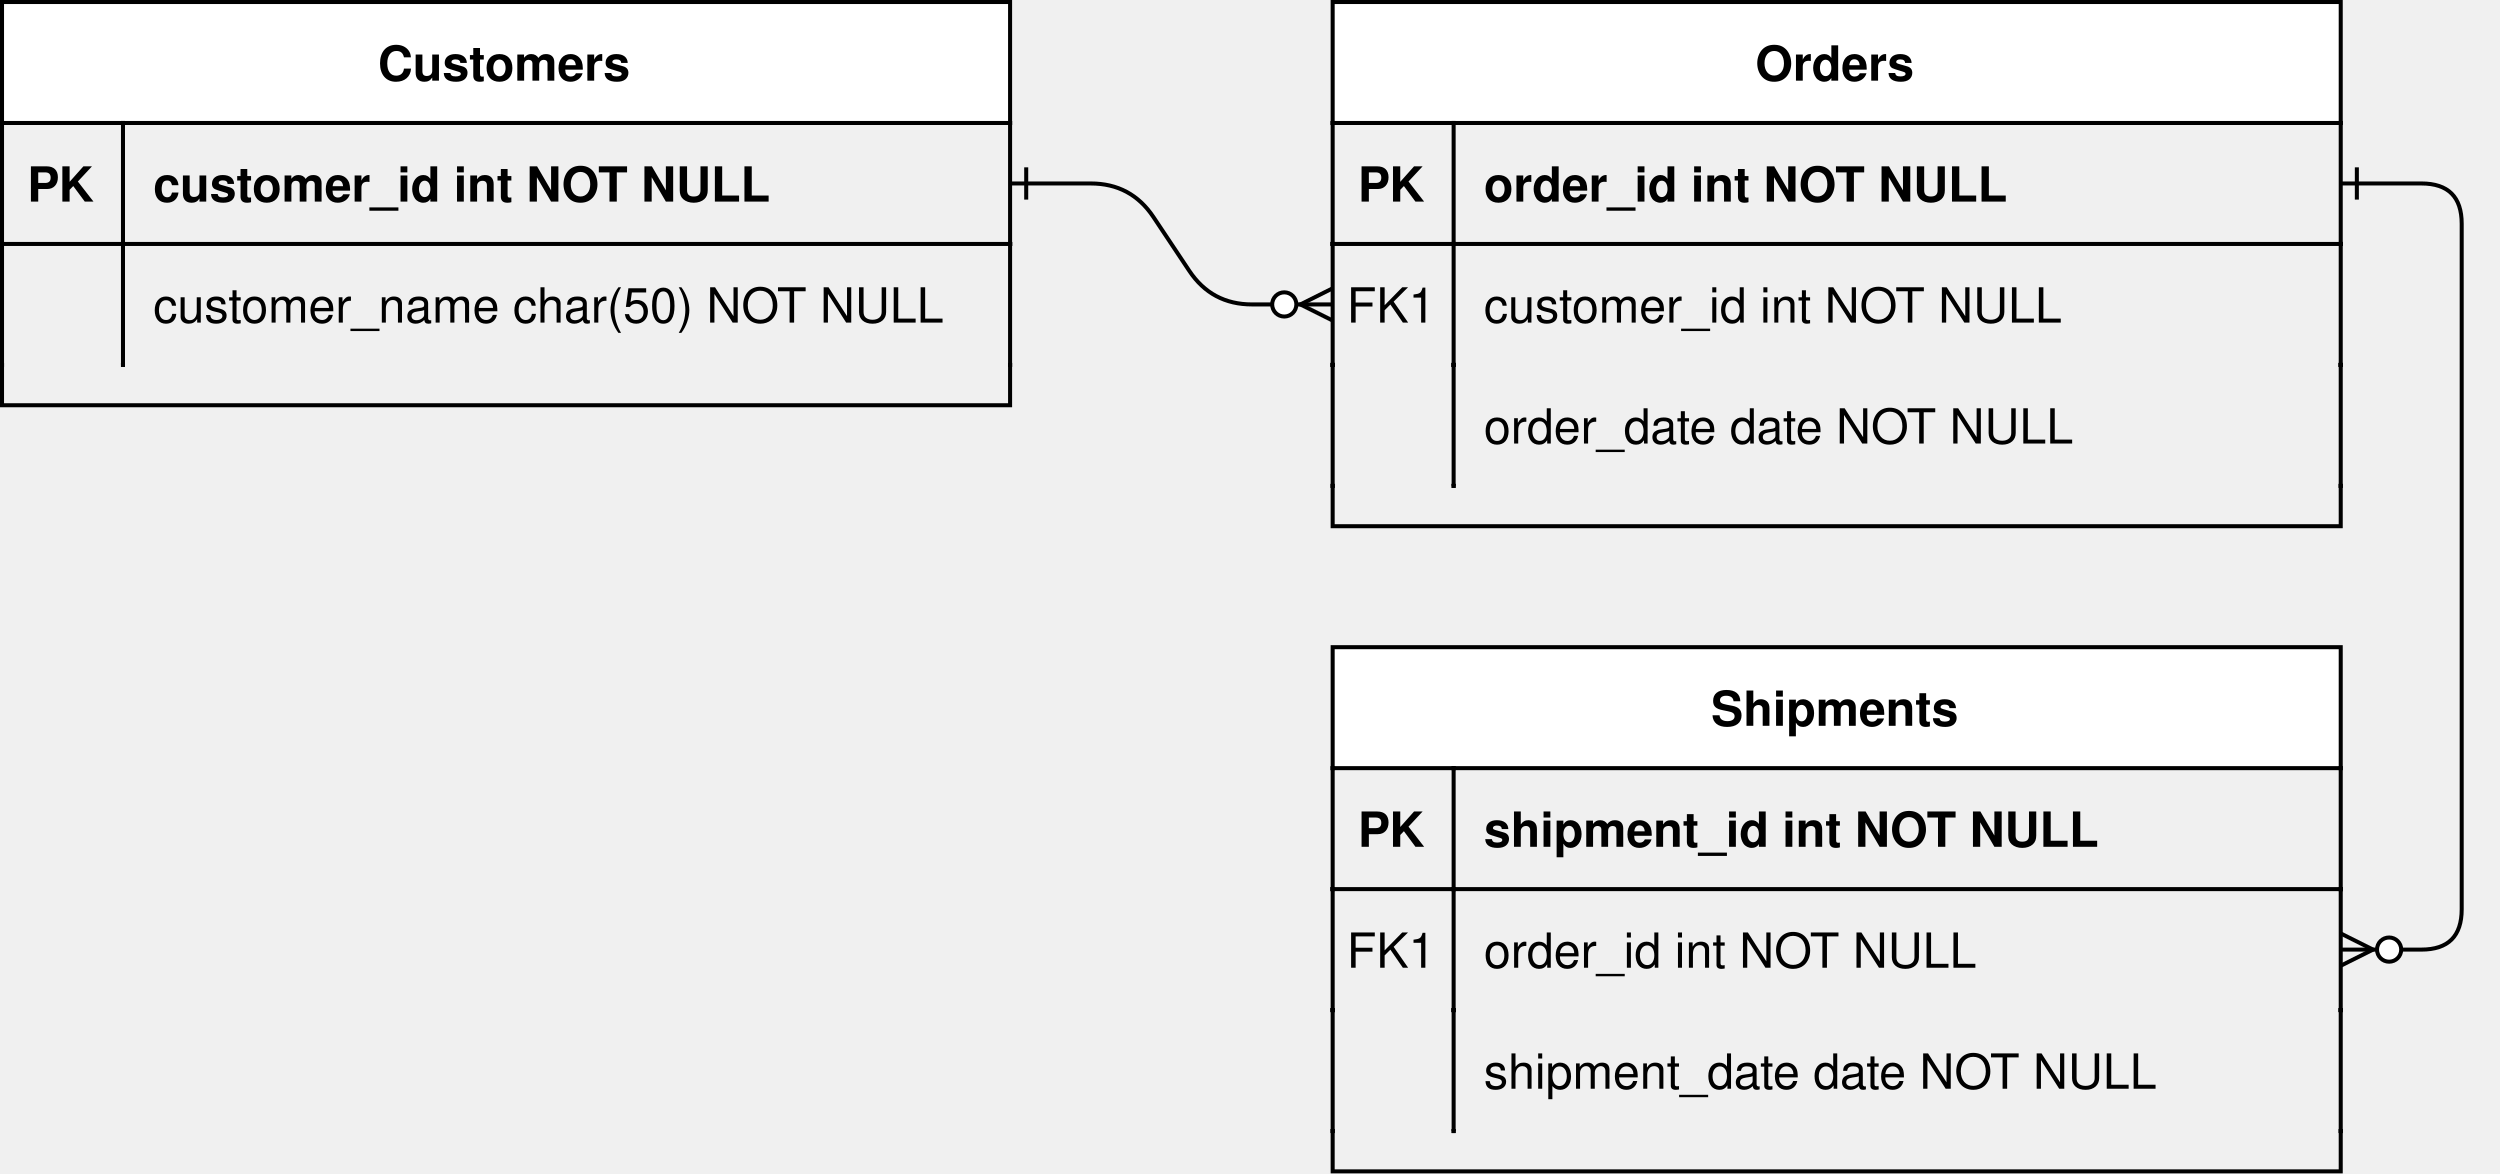
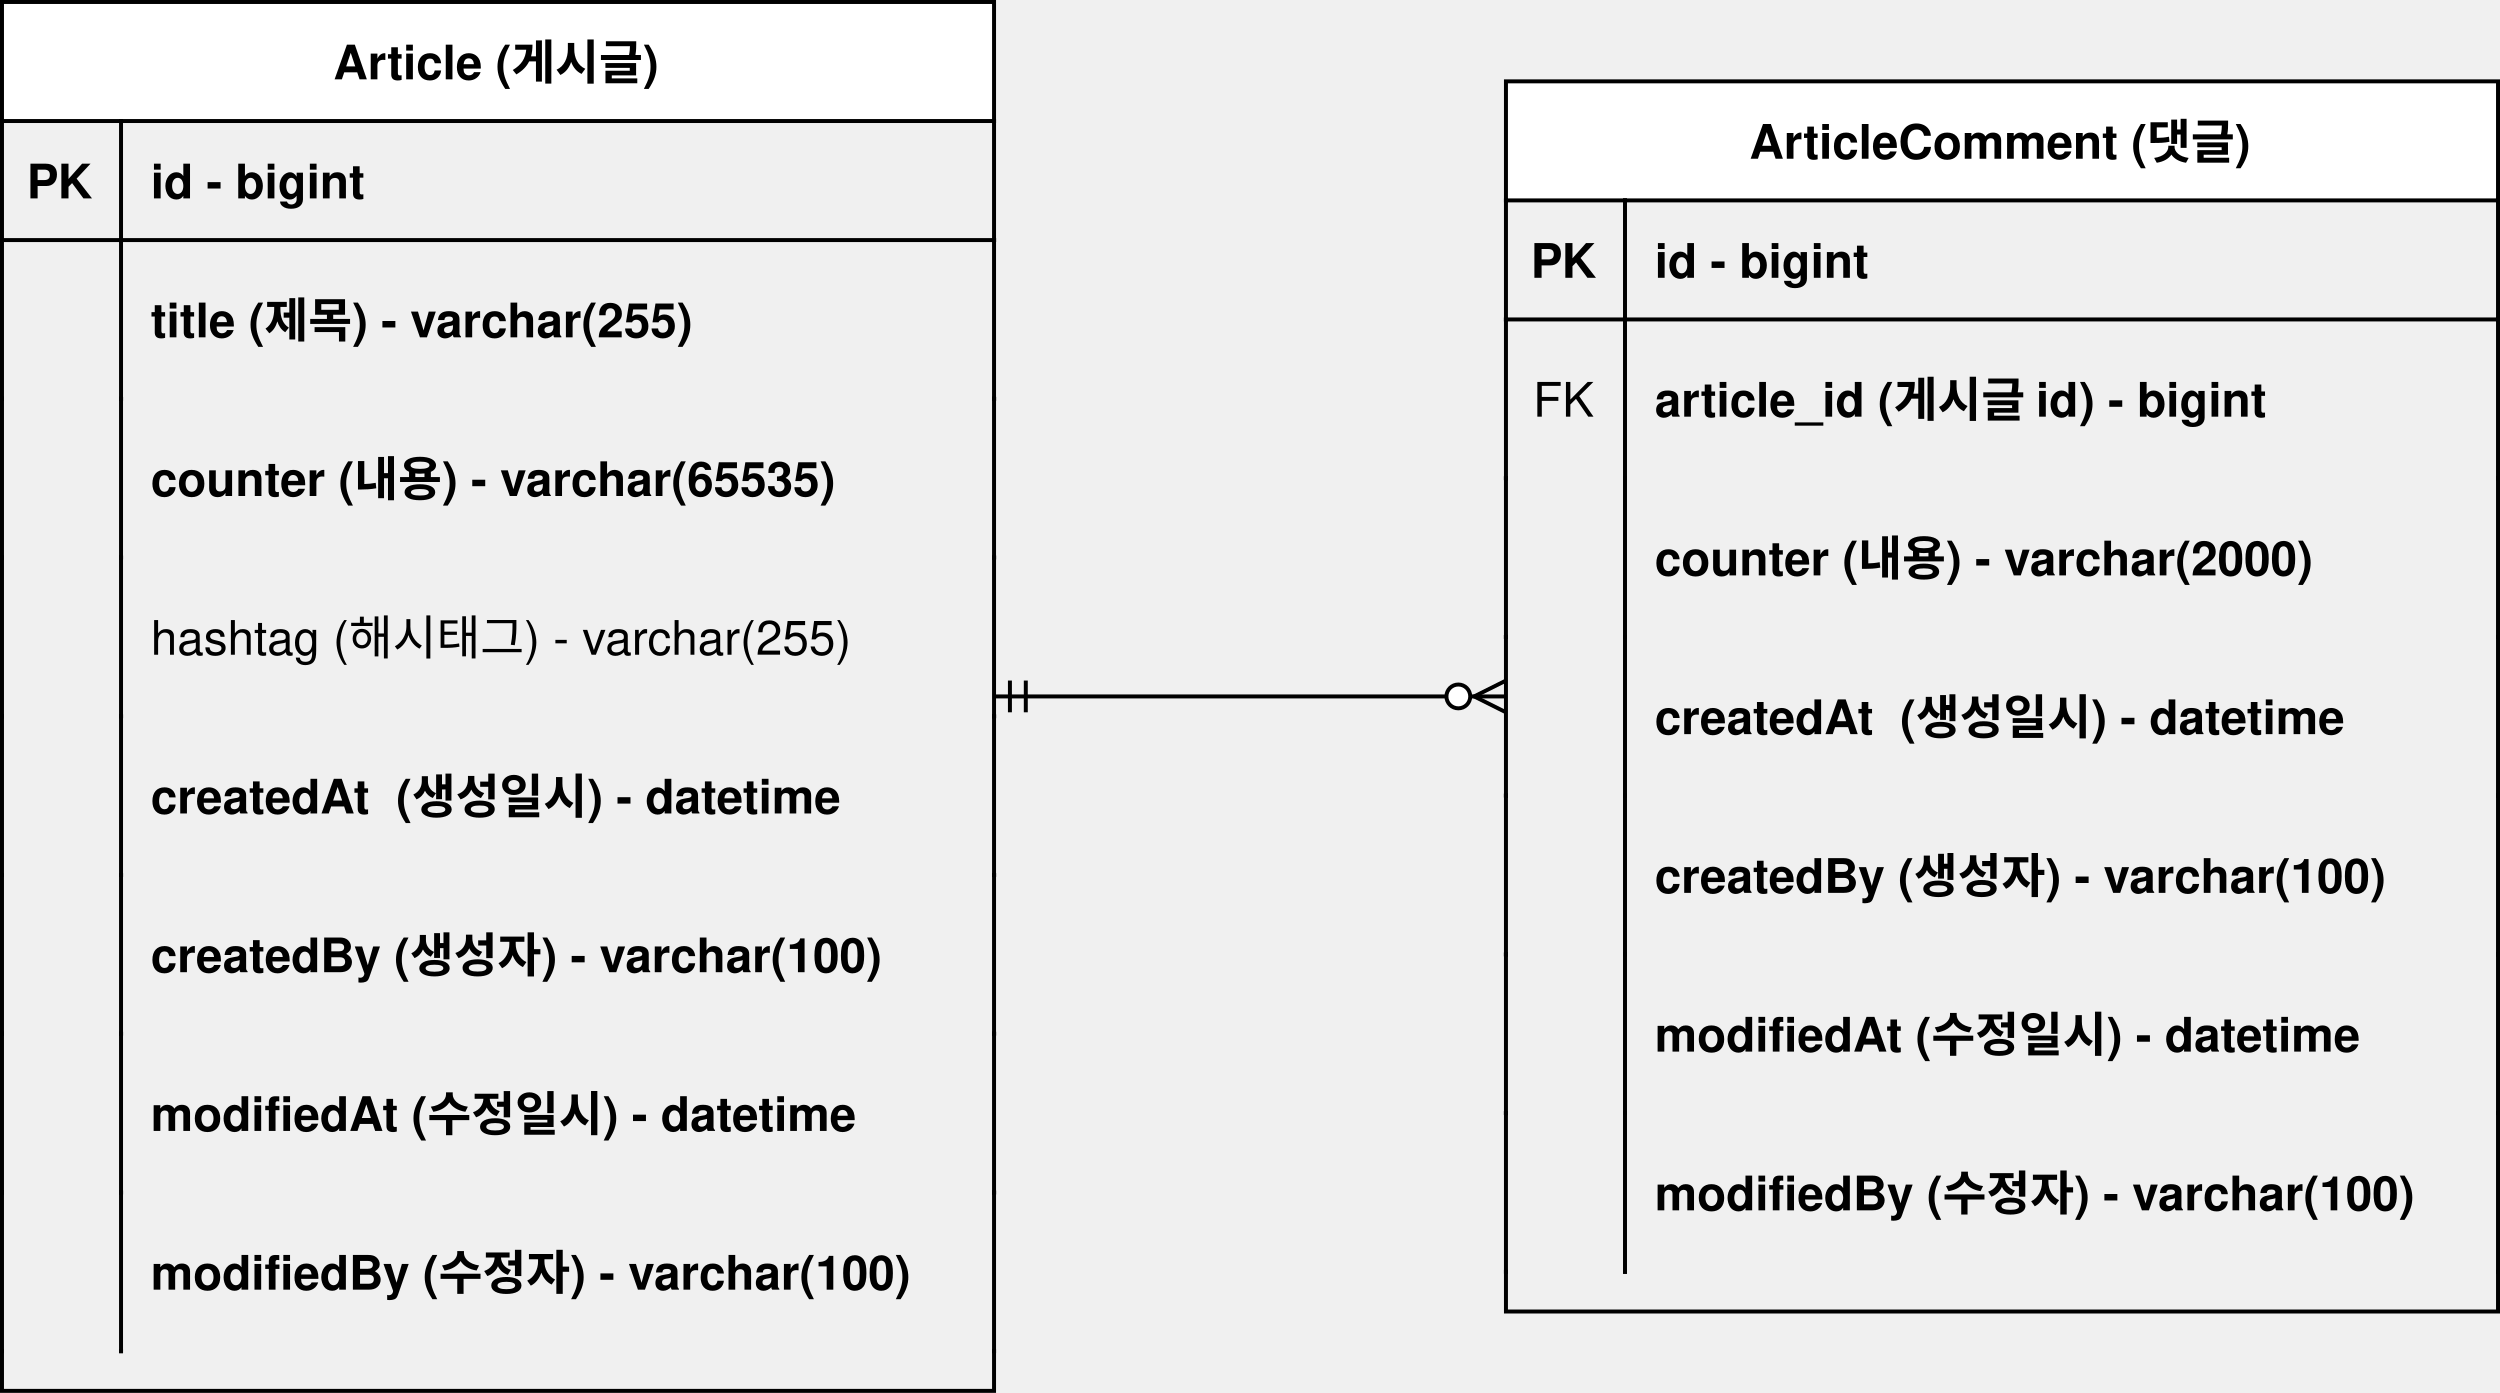
- <svg xmlns="http://www.w3.org/2000/svg" version="1.1" width="620px" height="291px" viewBox="-0.5 -0.5 620 291" content="&lt;mxfile host=&quot;app.diagrams.net&quot; modified=&quot;2022-08-17T13:00:07.859Z&quot; agent=&quot;5.0 (Windows NT 10.0; Win64; x64) AppleWebKit/537.36 (KHTML, like Gecko) Chrome/104.0.0.0 Safari/537.36&quot; etag=&quot;JmNYqCYBq6h9yMYT40JB&quot; version=&quot;20.2.3&quot; type=&quot;github&quot;&gt;&lt;diagram id=&quot;R2lEEEUBdFMjLlhIrx00&quot; name=&quot;Page-1&quot;&gt;7Vttb5s6GP01SHcfVoEJSfuxYckmLbmr2m77eOWCA9YIRsZ526+fDTaEOGlhd2m8JlLUwMMTg59zfGyfJpbrz9cfKcziKQlRYgE7XFvuBwsABwCXv4nIpowMbgZlIKI4lEl14AH/RDJoy+gChyhvJDJCEoazZjAgaYoC1ohBSsmqmTYjSfOuGYyQFngIYKJHv+OQxWX02rPr+CeEo1jd2bHllTlUyTKQxzAkq0YIrdmYpEw+4h2ic5iilPErU0h/IGp5o5gx0dNbC4z5ayayryJCogTBDOdXAZnzcJDzlPEMznEiyrzV0FA2xG/njizXp4Sw8mi+9lEisFIwlM80PnC1qgMV7bb4gP9+uZn8sFn6aeV+Y9NpdDd4ei9bWcJkIesra8M2quAo5PWXp/xWmG3uUQIZJumovjJEaXgr0OVJo/ufiJJHMoUp7/wwZ5Cy+hpJZfoY88dzPzgqRZ7b/FzvmnzOnCxogJ7pD+hJSkIaIfZMYl8CHjbYJiv3EZE5YnTDE1Y1xyomxdv8UkFaFGXZZCmUTIqqBqt73BFcEEsOTLcn21HDUlFSNVF2XX5qG+adhno7DfV3GypLozXED7Y6XocKFnVhFHhjlHJbMsoZGEapnt1kgnP9u5TqNxsCtveqlNIZ9YWGiOYar7iiZ+KQwaeCQQUJ5BTmChbwSYlBnHL9LVkSkCSBWY6L9DIS4yScwA1ZMNWQOhvO8BqF9+UMJnI5/ya8sVxSTMwFitXiMkxwlPLjgFNO3HFIUc6fZQJzJjMOknKJKEPrZ1mksPF2QFbDfYtlwNvHMtc+TKgGgl3hcl8WAAUU7zrDMLnnCwWYRgVmTUhEXUNKskc1+kQgE0RDdLRE5VRdFJ8PdZ8kRCCbloJQpBWd84b8xbvr21ee5fEH8Pm5U5/zl0inzCdpzijEBRyIA7VCAqwhI5m8T4Jm6jGoLKY4fiKM8Zn/EKzP0vplrCW2bktoj4ZsT0P27nMXbAnv6ywpVDvGYYjSckiKdSKs8d4D5d76VzXfBWN3ILbEw22NxxYA7mvW39PqT4QQ/sc/5APr1i5V+98vj+Lv18nEqpa6JsGjdLHMHeYZDHAaTcpP9nfw846B39o6OJ7Aa+LZP2el3L8q+zNK2T+1Ug40ZMefnS7gvtJYbAlAvzUAp5LGa63gwSLnfS7VEeyRRuOweFEX/zhYpujgzUUHj6ODN6fWQeUa/ia0ZqngTevyn0oFHd3PK1eIIWSIx+XbWchge7RMkUFH3zk/xDibF6J18To0rwNct5S343kdjr4lPqOpq8Pm2mm/OzPF7XD07fZbsjsq6ho8nekb5FwK4sXz6AqiMbOcvjc+I8nssNzsLpkntz0cfRv+V/seFVcN1kh981yZwmdle3TAyhQpBP9vd3yRQoOdD6BvxQ0cfC3rXxHVXB1U5d23VjxD96MDYsaooW5/+NLDv9gf1tZXOzp/1cM+GmQX+6PlcPz77A/wtu0PYL79AXT746V/ap6T99EBQWOmuIv3cSy9PLn3AXTvw8DB2Lb+5hsfQDc+KnVM4Vys9IMY0n88+93ZLPpNskD4af3jlvKr4PUvktzRLw==&lt;/diagram&gt;&lt;/mxfile&gt;" resource="https://app.diagrams.net/?libs=general;er#HPLAYseung%2Fproject-board%2Fmain%2Fusecase%2Fproject-board-erd.svg">
+ <svg xmlns="http://www.w3.org/2000/svg" version="1.1" width="630px" height="351px" viewBox="-0.5 -0.5 630 351" content="&lt;mxfile host=&quot;app.diagrams.net&quot; modified=&quot;2022-08-17T13:18:26.070Z&quot; agent=&quot;5.0 (Windows NT 10.0; Win64; x64) AppleWebKit/537.36 (KHTML, like Gecko) Chrome/104.0.0.0 Safari/537.36&quot; etag=&quot;cLvScgjbKXp5uCZUZHBP&quot; version=&quot;20.2.3&quot; type=&quot;github&quot;&gt;&lt;diagram id=&quot;R2lEEEUBdFMjLlhIrx00&quot; name=&quot;Page-1&quot;&gt;7V1bb6M4FP41lmYeOiJcWvIYaDqjbavttqNd7dPKDQ6xBnDkuGkyv35tsHMzpCQkLQWktIKDMfh8n7+T40sLLD9efKdwOrknAYqAaQQLYF0D07zqu/y3MCyVoZcZQoqDzLRheMK/kTQa0vqCAzTbKsgIiRiebhtHJEnQiG3ZIKXkdbvYmETbT53CEGmGpxGMdOs/OGCTzOo6xtr+A+Fwop7cM+SVGKrC0jCbwIC8bpnQgt2QhMlXfEA0hglKGL9yD+kvRIEznDAmWjoA5g3/jEXpbyEhYYTgFM++jUjMzaMZL3IzhjGOhJs3KvJkRfxx1hBYPiWEZUfxwkeRgErBkL3TTcHVlR+oqLfEDf7FfHn3y2DJj1frb3Z/Hz5cPV+YVlbNHEYv0sEDyvCIe9s0voDhAHgmcH0w9IHrgb6fWlzgGl+lD9lSAcPdORWHDD4LkzdjkDLJH8vgBs4IBnHCG29d99LzKILTGU6LZ5YJjoI7uCQvTFWkzrwxXqDgMaOPKMuZdMcrE6eicgHEk3wZcRlGOEz48Yh7RzzRo2jG3+UOzpgsoftPunSOKEOLDZP053dEYsTokhdRV9UtS3UuefS6ZqapmDnZYKWljFBSLVzVvUaQH0gQDwHU1gAtRIq3nWEYPfJuCpMwBW0bE+HYgJLpT0hDxKRhSrBw6XCOso6Seh9HkU8iIqBNSIJUsbR1jsc/vL2+8c0BDn8Bn5/31uf8I4pT5pNkxiiniHgU4ki9IoGWx8hUPidCY/UaVHpTHD8Txni/K8J1P/PfRluia5UF92zYOhq2D7eHoEt4Y8dRqnkTHAQoyXql0Gm4RjwHzFwEVl7fhWO3L5ZFxC6NyAYE1oEIyMrWbjm4Nhhx+ieQIY+8JMFMg3X1nhWQvtSQ5uVN44L/PONQ9JD6wa4kNyvrzaZwhJPwLrvzcocXzll4sSjuqeZJeVKquvcgylWb5d44p9xflpR7+2xy71bC9p16fVn/X5X2/xtyvM/fh4v7bm3v0Wf7Gq4MM/WN2wcDI/2i7YHBAAz6X6XszyEdTSD9YjpO8XfvTyL+OblLVdIcqPzHk6hUdadl0e2/09f5H4NbuLj9/Rce3N+GvZcLsxP+XGqUjgWFwr8aMXgP5c/FVk/Ka9jjS/m/mLqN1v3cZuuZ+Yg/S4xOpMLvAdcEni0iQD9P+C8dx2qM9J+QNq1Tfn0UoFP+Eym//dHKr+f9Nezwx3dhp53KryfpEzibMBhmyn8N+o5UfjnIfg1cS422XwHPbUoScHLmtE78q40JdOK/R/zdjxZ/fVyghn38+C7stlP81cT55vd+ivgjgwEDvimGe+TAj9D86/TABrwHiUTgGnjryVcVBQJ+M8MxqiE73isXKOBS68JBr9XTvWeNB2bZyfyzxYNetUyv9gEhI28LI4Ke5cmI4C33xIIh6Bu7iUDP2LMSp/lhoIhB7YsD3Tzw2eLAe04E54P7iSaCj+rFVy2NA3rCF5MAj3GaGqhA4IK+q6aFnS4pOIJHrYsGOat6u2hwmmhgffjkcMUVvrWPBkUAND0a5KzuVdFgIy3Qo0GXFpSmUPsCgZ4WyO0dPonjbGdLtvSAE8lq3OaON7izfymZo5T+0Mlhq3c26W/17E9pXPd0hT1xvSS4Z8NWTwY+0eaOoxA5bkLoM23uyF/dp08INXZzxyl50eTNHflE6WlEaZHcV8wi9sv9h4/pWaaG7U0d5f54BKzmb+/Ib7c++AKz79z/pTK/b1d1WrdK5poRCyqkcUUMal0aZ3Wz/OcKBDXY7NHwWX6rpbP8Vs4s/yH7PUyj3YN4RbxpnfqrR3bqf3r1//ANH3a1HK/26p85rn3qb+v5Xbfqt2pIKCJT+0JCN8F/tpDw4dtA7IZP8NstneC39USvW/Z7Uga1Lw5U2y/cxYE6b/+wq63prn8cuGxpHNBXcXTLfqtEgwIetS8aVNtA3EWDOm8CUQ9rbDTotzMaOPoAYLfs97QUal0gcPTBR40WKAiR8jl3K2bLRxRBhkkyXF/JkMmW+fZ4670JiyOQLfxDSTAQf8+fnw4ffyNKfpJ7mCyBXBy8vhbDJPgzpQ0VLUbBllaI9yiEWZpm5IWOZKm9f92VqWB1qMxvgLiaEd4EcWWkqZPm26+8hykPJF3DoThoq7XBMq7Yu+zImirvWjNDq8jZqcjarShzhVbR2xTjp+t/SpAVX/8jCWv4Pw==&lt;/diagram&gt;&lt;/mxfile&gt;" resource="https://app.diagrams.net/?mode#HPLAYseung%2Fproject-board%2Fmain%2Fusecase%2Fproject-board-erd.svg">
  <defs>
-     <clipPath id="mx-clip-330-30-30-30-0">
-       <rect x="330" y="30" width="30" height="30" />
-     </clipPath>
-     <clipPath id="mx-clip-366-30-214-30-0">
-       <rect x="366" y="30" width="214" height="30" />
-     </clipPath>
-     <clipPath id="mx-clip-330-60-30-30-0">
-       <rect x="330" y="60" width="30" height="30" />
-     </clipPath>
-     <clipPath id="mx-clip-366-60-214-30-0">
-       <rect x="366" y="60" width="214" height="30" />
-     </clipPath>
-     <clipPath id="mx-clip-366-90-214-30-0">
-       <rect x="366" y="90" width="214" height="30" />
-     </clipPath>
-     <clipPath id="mx-clip-330-190-30-30-0">
-       <rect x="330" y="190" width="30" height="30" />
-     </clipPath>
-     <clipPath id="mx-clip-366-190-214-30-0">
-       <rect x="366" y="190" width="214" height="30" />
-     </clipPath>
-     <clipPath id="mx-clip-330-220-30-30-0">
-       <rect x="330" y="220" width="30" height="30" />
-     </clipPath>
-     <clipPath id="mx-clip-366-220-214-30-0">
-       <rect x="366" y="220" width="214" height="30" />
-     </clipPath>
-     <clipPath id="mx-clip-366-250-214-30-0">
-       <rect x="366" y="250" width="214" height="30" />
-     </clipPath>
    <clipPath id="mx-clip-0-30-30-30-0">
      <rect x="0" y="30" width="30" height="30" />
    </clipPath>
    <clipPath id="mx-clip-36-30-214-30-0">
      <rect x="36" y="30" width="214" height="30" />
    </clipPath>
-     <clipPath id="mx-clip-36-60-214-30-0">
-       <rect x="36" y="60" width="214" height="30" />
+     <clipPath id="mx-clip-36-60-214-40-0">
+       <rect x="36" y="60" width="214" height="40" />
+     </clipPath>
+     <clipPath id="mx-clip-36-100-214-40-0">
+       <rect x="36" y="100" width="214" height="40" />
+     </clipPath>
+     <clipPath id="mx-clip-36-140-214-40-0">
+       <rect x="36" y="140" width="214" height="40" />
+     </clipPath>
+     <clipPath id="mx-clip-36-180-214-40-0">
+       <rect x="36" y="180" width="214" height="40" />
+     </clipPath>
+     <clipPath id="mx-clip-36-220-214-40-0">
+       <rect x="36" y="220" width="214" height="40" />
+     </clipPath>
+     <clipPath id="mx-clip-36-260-214-40-0">
+       <rect x="36" y="260" width="214" height="40" />
+     </clipPath>
+     <clipPath id="mx-clip-36-300-214-40-0">
+       <rect x="36" y="300" width="214" height="40" />
+     </clipPath>
+     <clipPath id="mx-clip-379-50-30-30-0">
+       <rect x="379" y="50" width="30" height="30" />
+     </clipPath>
+     <clipPath id="mx-clip-415-50-214-30-0">
+       <rect x="415" y="50" width="214" height="30" />
+     </clipPath>
+     <clipPath id="mx-clip-379-80-30-40-0">
+       <rect x="379" y="80" width="30" height="40" />
+     </clipPath>
+     <clipPath id="mx-clip-415-80-214-40-0">
+       <rect x="415" y="80" width="214" height="40" />
+     </clipPath>
+     <clipPath id="mx-clip-415-120-214-40-0">
+       <rect x="415" y="120" width="214" height="40" />
+     </clipPath>
+     <clipPath id="mx-clip-415-160-214-40-0">
+       <rect x="415" y="160" width="214" height="40" />
+     </clipPath>
+     <clipPath id="mx-clip-415-200-214-40-0">
+       <rect x="415" y="200" width="214" height="40" />
+     </clipPath>
+     <clipPath id="mx-clip-415-240-214-40-0">
+       <rect x="415" y="240" width="214" height="40" />
+     </clipPath>
+     <clipPath id="mx-clip-415-280-214-40-0">
+       <rect x="415" y="280" width="214" height="40" />
    </clipPath>
  </defs>
  <g>
-     <path d="M 250 45 L 270 45 Q 280 45 285.55 53.32 L 294.45 66.68 Q 300 75 310 75 L 330 75" fill="none" stroke="rgb(0, 0, 0)" stroke-miterlimit="10" pointer-events="stroke" />
-     <path d="M 254 41 L 254 49" fill="none" stroke="rgb(0, 0, 0)" stroke-miterlimit="10" pointer-events="all" />
-     <ellipse cx="318" cy="75" rx="3" ry="3" fill="#ffffff" stroke="rgb(0, 0, 0)" pointer-events="all" />
-     <path d="M 330 71 L 322 75 L 330 79" fill="none" stroke="rgb(0, 0, 0)" stroke-miterlimit="10" pointer-events="all" />
-     <path d="M 580 45 L 600 45 Q 610 45 610 55 L 610 225 Q 610 235 600 235 L 580 235" fill="none" stroke="rgb(0, 0, 0)" stroke-miterlimit="10" pointer-events="stroke" />
-     <path d="M 584 41 L 584 49" fill="none" stroke="rgb(0, 0, 0)" stroke-miterlimit="10" pointer-events="all" />
-     <ellipse cx="592" cy="235" rx="3" ry="3" fill="#ffffff" stroke="rgb(0, 0, 0)" pointer-events="all" />
-     <path d="M 580 239 L 588 235 L 580 231" fill="none" stroke="rgb(0, 0, 0)" stroke-miterlimit="10" pointer-events="all" />
-     <path d="M 330 30 L 330 0 L 580 0 L 580 30" fill="rgb(255, 255, 255)" stroke="rgb(0, 0, 0)" stroke-miterlimit="10" pointer-events="all" />
-     <path d="M 330 30 L 330 130 L 580 130 L 580 30" fill="none" stroke="rgb(0, 0, 0)" stroke-miterlimit="10" pointer-events="none" />
-     <path d="M 330 30 L 580 30" fill="none" stroke="rgb(0, 0, 0)" stroke-miterlimit="10" pointer-events="none" />
-     <path d="M 360 30 L 360 60 L 360 90 L 360 120" fill="none" stroke="rgb(0, 0, 0)" stroke-miterlimit="10" pointer-events="none" />
+     <path d="M 0 30 L 0 0 L 250 0 L 250 30" fill="rgb(255, 255, 255)" stroke="rgb(0, 0, 0)" stroke-miterlimit="10" pointer-events="all" />
+     <path d="M 0 30 L 0 350 L 250 350 L 250 30" fill="none" stroke="rgb(0, 0, 0)" stroke-miterlimit="10" pointer-events="none" />
+     <path d="M 0 30 L 250 30" fill="none" stroke="rgb(0, 0, 0)" stroke-miterlimit="10" pointer-events="none" />
+     <path d="M 30 30 L 30 60 L 30 100 L 30 140 L 30 180 L 30 220 L 30 260 L 30 300 L 30 340" fill="none" stroke="rgb(0, 0, 0)" stroke-miterlimit="10" pointer-events="none" />
    <g fill="rgb(0, 0, 0)" font-family="Helvetica" font-weight="bold" pointer-events="none" text-anchor="middle" font-size="12px">
-       <text x="454.5" y="19.5">Orders</text>
-     </g>
-     <path d="M 330 30 M 580 30 M 580 60 L 330 60" fill="none" stroke="rgb(0, 0, 0)" stroke-linecap="square" stroke-miterlimit="10" pointer-events="none" />
-     <path d="M 330 30 M 360 30 M 360 60 M 330 60" fill="none" stroke="rgb(0, 0, 0)" stroke-linecap="square" stroke-miterlimit="10" pointer-events="none" />
-     <g fill="rgb(0, 0, 0)" font-family="Helvetica" font-weight="bold" pointer-events="none" clip-path="url(#mx-clip-330-30-30-30-0)" text-anchor="middle" font-size="12px">
-       <text x="344.5" y="49.5">PK</text>
-     </g>
-     <path d="M 360 30 M 580 30 M 580 60 M 360 60" fill="none" stroke="rgb(0, 0, 0)" stroke-linecap="square" stroke-miterlimit="10" pointer-events="none" />
-     <g fill="rgb(0, 0, 0)" font-family="Helvetica" font-weight="bold" text-decoration="underline" pointer-events="none" clip-path="url(#mx-clip-366-30-214-30-0)" font-size="12px">
-       <text x="367.5" y="49.5">order_id int NOT NULL </text>
-     </g>
-     <path d="M 330 60 M 580 60 M 580 90 M 330 90" fill="none" stroke="rgb(0, 0, 0)" stroke-linecap="square" stroke-miterlimit="10" pointer-events="none" />
-     <path d="M 330 60 M 360 60 M 360 90 M 330 90" fill="none" stroke="rgb(0, 0, 0)" stroke-linecap="square" stroke-miterlimit="10" pointer-events="none" />
-     <g fill="rgb(0, 0, 0)" font-family="Helvetica" pointer-events="none" clip-path="url(#mx-clip-330-60-30-30-0)" text-anchor="middle" font-size="12px">
-       <text x="344.5" y="79.5">FK1</text>
-     </g>
-     <path d="M 360 60 M 580 60 M 580 90 M 360 90" fill="none" stroke="rgb(0, 0, 0)" stroke-linecap="square" stroke-miterlimit="10" pointer-events="none" />
-     <g fill="rgb(0, 0, 0)" font-family="Helvetica" pointer-events="none" clip-path="url(#mx-clip-366-60-214-30-0)" font-size="12px">
-       <text x="367.5" y="79.5">customer_id int NOT NULL</text>
-     </g>
-     <path d="M 330 90 M 580 90 M 580 120 M 330 120" fill="none" stroke="rgb(0, 0, 0)" stroke-linecap="square" stroke-miterlimit="10" pointer-events="none" />
-     <path d="M 330 90 M 360 90 M 360 120 M 330 120" fill="none" stroke="rgb(0, 0, 0)" stroke-linecap="square" stroke-miterlimit="10" pointer-events="none" />
-     <path d="M 360 90 M 580 90 M 580 120 M 360 120" fill="none" stroke="rgb(0, 0, 0)" stroke-linecap="square" stroke-miterlimit="10" pointer-events="none" />
-     <g fill="rgb(0, 0, 0)" font-family="Helvetica" pointer-events="none" clip-path="url(#mx-clip-366-90-214-30-0)" font-size="12px">
-       <text x="367.5" y="109.5">order_date date NOT NULL</text>
-     </g>
-     <path d="M 330 190 L 330 160 L 580 160 L 580 190" fill="rgb(255, 255, 255)" stroke="rgb(0, 0, 0)" stroke-miterlimit="10" pointer-events="none" />
-     <path d="M 330 190 L 330 290 L 580 290 L 580 190" fill="none" stroke="rgb(0, 0, 0)" stroke-miterlimit="10" pointer-events="none" />
-     <path d="M 330 190 L 580 190" fill="none" stroke="rgb(0, 0, 0)" stroke-miterlimit="10" pointer-events="none" />
-     <path d="M 360 190 L 360 220 L 360 250 L 360 280" fill="none" stroke="rgb(0, 0, 0)" stroke-miterlimit="10" pointer-events="none" />
-     <g fill="rgb(0, 0, 0)" font-family="Helvetica" font-weight="bold" pointer-events="none" text-anchor="middle" font-size="12px">
-       <text x="454.5" y="179.5">Shipments</text>
-     </g>
-     <path d="M 330 190 M 580 190 M 580 220 L 330 220" fill="none" stroke="rgb(0, 0, 0)" stroke-linecap="square" stroke-miterlimit="10" pointer-events="none" />
-     <path d="M 330 190 M 360 190 M 360 220 M 330 220" fill="none" stroke="rgb(0, 0, 0)" stroke-linecap="square" stroke-miterlimit="10" pointer-events="none" />
-     <g fill="rgb(0, 0, 0)" font-family="Helvetica" font-weight="bold" pointer-events="none" clip-path="url(#mx-clip-330-190-30-30-0)" text-anchor="middle" font-size="12px">
-       <text x="344.5" y="209.5">PK</text>
-     </g>
-     <path d="M 360 190 M 580 190 M 580 220 M 360 220" fill="none" stroke="rgb(0, 0, 0)" stroke-linecap="square" stroke-miterlimit="10" pointer-events="none" />
-     <g fill="rgb(0, 0, 0)" font-family="Helvetica" font-weight="bold" text-decoration="underline" pointer-events="none" clip-path="url(#mx-clip-366-190-214-30-0)" font-size="12px">
-       <text x="367.5" y="209.5">shipment_id int NOT NULL </text>
-     </g>
-     <path d="M 330 220 M 580 220 M 580 250 M 330 250" fill="none" stroke="rgb(0, 0, 0)" stroke-linecap="square" stroke-miterlimit="10" pointer-events="none" />
-     <path d="M 330 220 M 360 220 M 360 250 M 330 250" fill="none" stroke="rgb(0, 0, 0)" stroke-linecap="square" stroke-miterlimit="10" pointer-events="none" />
-     <g fill="rgb(0, 0, 0)" font-family="Helvetica" pointer-events="none" clip-path="url(#mx-clip-330-220-30-30-0)" text-anchor="middle" font-size="12px">
-       <text x="344.5" y="239.5">FK1</text>
-     </g>
-     <path d="M 360 220 M 580 220 M 580 250 M 360 250" fill="none" stroke="rgb(0, 0, 0)" stroke-linecap="square" stroke-miterlimit="10" pointer-events="none" />
-     <g fill="rgb(0, 0, 0)" font-family="Helvetica" pointer-events="none" clip-path="url(#mx-clip-366-220-214-30-0)" font-size="12px">
-       <text x="367.5" y="239.5">order_id int NOT NULL</text>
-     </g>
-     <path d="M 330 250 M 580 250 M 580 280 M 330 280" fill="none" stroke="rgb(0, 0, 0)" stroke-linecap="square" stroke-miterlimit="10" pointer-events="none" />
-     <path d="M 330 250 M 360 250 M 360 280 M 330 280" fill="none" stroke="rgb(0, 0, 0)" stroke-linecap="square" stroke-miterlimit="10" pointer-events="none" />
-     <path d="M 360 250 M 580 250 M 580 280 M 360 280" fill="none" stroke="rgb(0, 0, 0)" stroke-linecap="square" stroke-miterlimit="10" pointer-events="none" />
-     <g fill="rgb(0, 0, 0)" font-family="Helvetica" pointer-events="none" clip-path="url(#mx-clip-366-250-214-30-0)" font-size="12px">
-       <text x="367.5" y="269.5">shipment_date date NOT NULL</text>
-     </g>
-     <path d="M 0 30 L 0 0 L 250 0 L 250 30" fill="rgb(255, 255, 255)" stroke="rgb(0, 0, 0)" stroke-miterlimit="10" pointer-events="none" />
-     <path d="M 0 30 L 0 100 L 250 100 L 250 30" fill="none" stroke="rgb(0, 0, 0)" stroke-miterlimit="10" pointer-events="none" />
-     <path d="M 0 30 L 250 30" fill="none" stroke="rgb(0, 0, 0)" stroke-miterlimit="10" pointer-events="none" />
-     <path d="M 30 30 L 30 60 L 30 90" fill="none" stroke="rgb(0, 0, 0)" stroke-miterlimit="10" pointer-events="none" />
-     <g fill="rgb(0, 0, 0)" font-family="Helvetica" font-weight="bold" pointer-events="none" text-anchor="middle" font-size="12px">
-       <text x="124.5" y="19.5">Customers</text>
+       <text x="124.5" y="19.5">Article (게시글)</text>
    </g>
    <path d="M 0 30 M 250 30 M 250 60 L 0 60" fill="none" stroke="rgb(0, 0, 0)" stroke-linecap="square" stroke-miterlimit="10" pointer-events="none" />
    <path d="M 0 30 M 30 30 M 30 60 M 0 60" fill="none" stroke="rgb(0, 0, 0)" stroke-linecap="square" stroke-miterlimit="10" pointer-events="none" />
    <g fill="rgb(0, 0, 0)" font-family="Helvetica" font-weight="bold" pointer-events="none" clip-path="url(#mx-clip-0-30-30-30-0)" text-anchor="middle" font-size="12px">
      <text x="14.5" y="49.5">PK</text>
    </g>
    <path d="M 30 30 M 250 30 M 250 60 M 30 60" fill="none" stroke="rgb(0, 0, 0)" stroke-linecap="square" stroke-miterlimit="10" pointer-events="none" />
    <g fill="rgb(0, 0, 0)" font-family="Helvetica" font-weight="bold" text-decoration="underline" pointer-events="none" clip-path="url(#mx-clip-36-30-214-30-0)" font-size="12px">
-       <text x="37.5" y="49.5">customer_id int NOT NULL </text>
+       <text x="37.5" y="49.5">id - bigint</text>
    </g>
-     <path d="M 0 60 M 250 60 M 250 90 M 0 90" fill="none" stroke="rgb(0, 0, 0)" stroke-linecap="square" stroke-miterlimit="10" pointer-events="none" />
-     <path d="M 0 60 M 30 60 M 30 90 M 0 90" fill="none" stroke="rgb(0, 0, 0)" stroke-linecap="square" stroke-miterlimit="10" pointer-events="none" />
-     <path d="M 30 60 M 250 60 M 250 90 M 30 90" fill="none" stroke="rgb(0, 0, 0)" stroke-linecap="square" stroke-miterlimit="10" pointer-events="none" />
-     <g fill="rgb(0, 0, 0)" font-family="Helvetica" pointer-events="none" clip-path="url(#mx-clip-36-60-214-30-0)" font-size="12px">
-       <text x="37.5" y="79.5">customer_name char(50) NOT NULL</text>
+     <path d="M 0 60 M 250 60 M 250 100 M 0 100" fill="none" stroke="rgb(0, 0, 0)" stroke-linecap="square" stroke-miterlimit="10" pointer-events="none" />
+     <path d="M 0 60 M 30 60 M 30 100 M 0 100" fill="none" stroke="rgb(0, 0, 0)" stroke-linecap="square" stroke-miterlimit="10" pointer-events="none" />
+     <path d="M 30 60 M 250 60 M 250 100 M 30 100" fill="none" stroke="rgb(0, 0, 0)" stroke-linecap="square" stroke-miterlimit="10" pointer-events="none" />
+     <g fill="rgb(0, 0, 0)" font-family="Helvetica" font-weight="bold" pointer-events="none" clip-path="url(#mx-clip-36-60-214-40-0)" font-size="12px">
+       <text x="37.5" y="84.5">title (제목) - varchar(255)</text>
    </g>
+     <path d="M 0 100 M 250 100 M 250 140 M 0 140" fill="none" stroke="rgb(0, 0, 0)" stroke-linecap="square" stroke-miterlimit="10" pointer-events="none" />
+     <path d="M 0 100 M 30 100 M 30 140 M 0 140" fill="none" stroke="rgb(0, 0, 0)" stroke-linecap="square" stroke-miterlimit="10" pointer-events="none" />
+     <path d="M 30 100 M 250 100 M 250 140 M 30 140" fill="none" stroke="rgb(0, 0, 0)" stroke-linecap="square" stroke-miterlimit="10" pointer-events="none" />
+     <g fill="rgb(0, 0, 0)" font-family="Helvetica" font-weight="bold" pointer-events="none" clip-path="url(#mx-clip-36-100-214-40-0)" font-size="12px">
+       <text x="37.5" y="124.5">counter (내용) - varchar(65535)</text>
+     </g>
+     <path d="M 0 140 M 250 140 M 250 180 M 0 180" fill="none" stroke="rgb(0, 0, 0)" stroke-linecap="square" stroke-miterlimit="10" pointer-events="none" />
+     <path d="M 0 140 M 30 140 M 30 180 M 0 180" fill="none" stroke="rgb(0, 0, 0)" stroke-linecap="square" stroke-miterlimit="10" pointer-events="none" />
+     <path d="M 30 140 M 250 140 M 250 180 M 30 180" fill="none" stroke="rgb(0, 0, 0)" stroke-linecap="square" stroke-miterlimit="10" pointer-events="none" />
+     <g fill="rgb(0, 0, 0)" font-family="Helvetica" pointer-events="none" clip-path="url(#mx-clip-36-140-214-40-0)" font-size="12px">
+       <text x="37.5" y="164.5">hashtag (해시태그) - varchar(255)</text>
+     </g>
+     <path d="M 0 180 M 250 180 M 250 220 M 0 220" fill="none" stroke="rgb(0, 0, 0)" stroke-linecap="square" stroke-miterlimit="10" pointer-events="none" />
+     <path d="M 0 180 M 30 180 M 30 220 M 0 220" fill="none" stroke="rgb(0, 0, 0)" stroke-linecap="square" stroke-miterlimit="10" pointer-events="none" />
+     <path d="M 30 180 M 250 180 M 250 220 M 30 220" fill="none" stroke="rgb(0, 0, 0)" stroke-linecap="square" stroke-miterlimit="10" pointer-events="none" />
+     <g fill="rgb(0, 0, 0)" font-family="Helvetica" font-weight="bold" pointer-events="none" clip-path="url(#mx-clip-36-180-214-40-0)" font-size="12px">
+       <text x="37.5" y="204.5">createdAt  (생성일시) - datetime</text>
+     </g>
+     <path d="M 0 220 M 250 220 M 250 260 M 0 260" fill="none" stroke="rgb(0, 0, 0)" stroke-linecap="square" stroke-miterlimit="10" pointer-events="none" />
+     <path d="M 0 220 M 30 220 M 30 260 M 0 260" fill="none" stroke="rgb(0, 0, 0)" stroke-linecap="square" stroke-miterlimit="10" pointer-events="none" />
+     <path d="M 30 220 M 250 220 M 250 260 M 30 260" fill="none" stroke="rgb(0, 0, 0)" stroke-linecap="square" stroke-miterlimit="10" pointer-events="none" />
+     <g fill="rgb(0, 0, 0)" font-family="Helvetica" font-weight="bold" pointer-events="none" clip-path="url(#mx-clip-36-220-214-40-0)" font-size="12px">
+       <text x="37.5" y="244.5">createdBy (생성자) - varchar(100)</text>
+     </g>
+     <path d="M 0 260 M 250 260 M 250 300 M 0 300" fill="none" stroke="rgb(0, 0, 0)" stroke-linecap="square" stroke-miterlimit="10" pointer-events="none" />
+     <path d="M 0 260 M 30 260 M 30 300 M 0 300" fill="none" stroke="rgb(0, 0, 0)" stroke-linecap="square" stroke-miterlimit="10" pointer-events="none" />
+     <path d="M 30 260 M 250 260 M 250 300 M 30 300" fill="none" stroke="rgb(0, 0, 0)" stroke-linecap="square" stroke-miterlimit="10" pointer-events="none" />
+     <g fill="rgb(0, 0, 0)" font-family="Helvetica" font-weight="bold" pointer-events="none" clip-path="url(#mx-clip-36-260-214-40-0)" font-size="12px">
+       <text x="37.5" y="284.5">modifiedAt (수정일시) - datetime</text>
+     </g>
+     <path d="M 0 300 M 250 300 M 250 340 M 0 340" fill="none" stroke="rgb(0, 0, 0)" stroke-linecap="square" stroke-miterlimit="10" pointer-events="none" />
+     <path d="M 0 300 M 30 300 M 30 340 M 0 340" fill="none" stroke="rgb(0, 0, 0)" stroke-linecap="square" stroke-miterlimit="10" pointer-events="none" />
+     <path d="M 30 300 M 250 300 M 250 340 M 30 340" fill="none" stroke="rgb(0, 0, 0)" stroke-linecap="square" stroke-miterlimit="10" pointer-events="none" />
+     <g fill="rgb(0, 0, 0)" font-family="Helvetica" font-weight="bold" pointer-events="none" clip-path="url(#mx-clip-36-300-214-40-0)" font-size="12px">
+       <text x="37.5" y="324.5">modifiedBy (수정자) - varchar(100)</text>
+     </g>
+     <path d="M 379 50 L 379 20 L 629 20 L 629 50" fill="rgb(255, 255, 255)" stroke="rgb(0, 0, 0)" stroke-miterlimit="10" pointer-events="none" />
+     <path d="M 379 50 L 379 330 L 629 330 L 629 50" fill="none" stroke="rgb(0, 0, 0)" stroke-miterlimit="10" pointer-events="none" />
+     <path d="M 379 50 L 629 50" fill="none" stroke="rgb(0, 0, 0)" stroke-miterlimit="10" pointer-events="none" />
+     <path d="M 409 50 L 409 80 L 409 120 L 409 160 L 409 200 L 409 240 L 409 280 L 409 320" fill="none" stroke="rgb(0, 0, 0)" stroke-miterlimit="10" pointer-events="none" />
+     <g fill="rgb(0, 0, 0)" font-family="Helvetica" font-weight="bold" pointer-events="none" text-anchor="middle" font-size="12px">
+       <text x="503.5" y="39.5">ArticleComment (댓글)</text>
+     </g>
+     <path d="M 379 50 M 629 50 M 629 80 L 379 80" fill="none" stroke="rgb(0, 0, 0)" stroke-linecap="square" stroke-miterlimit="10" pointer-events="none" />
+     <path d="M 379 50 M 409 50 M 409 80 M 379 80" fill="none" stroke="rgb(0, 0, 0)" stroke-linecap="square" stroke-miterlimit="10" pointer-events="none" />
+     <g fill="rgb(0, 0, 0)" font-family="Helvetica" font-weight="bold" pointer-events="none" clip-path="url(#mx-clip-379-50-30-30-0)" text-anchor="middle" font-size="12px">
+       <text x="393.5" y="69.5">PK</text>
+     </g>
+     <path d="M 409 50 M 629 50 M 629 80 M 409 80" fill="none" stroke="rgb(0, 0, 0)" stroke-linecap="square" stroke-miterlimit="10" pointer-events="none" />
+     <g fill="rgb(0, 0, 0)" font-family="Helvetica" font-weight="bold" text-decoration="underline" pointer-events="none" clip-path="url(#mx-clip-415-50-214-30-0)" font-size="12px">
+       <text x="416.5" y="69.5">id - bigint</text>
+     </g>
+     <path d="M 379 80 M 629 80 M 629 120 M 379 120" fill="none" stroke="rgb(0, 0, 0)" stroke-linecap="square" stroke-miterlimit="10" pointer-events="none" />
+     <path d="M 379 80 M 409 80 M 409 120 M 379 120" fill="none" stroke="rgb(0, 0, 0)" stroke-linecap="square" stroke-miterlimit="10" pointer-events="none" />
+     <g fill="rgb(0, 0, 0)" font-family="Helvetica" pointer-events="none" clip-path="url(#mx-clip-379-80-30-40-0)" text-anchor="middle" font-size="12px">
+       <text x="393.5" y="104.5">FK</text>
+     </g>
+     <path d="M 409 80 M 629 80 M 629 120 M 409 120" fill="none" stroke="rgb(0, 0, 0)" stroke-linecap="square" stroke-miterlimit="10" pointer-events="none" />
+     <g fill="rgb(0, 0, 0)" font-family="Helvetica" font-weight="bold" pointer-events="none" clip-path="url(#mx-clip-415-80-214-40-0)" font-size="12px">
+       <text x="416.5" y="104.5">article_id (게시글 id) - bigint</text>
+     </g>
+     <path d="M 379 120 M 629 120 M 629 160 M 379 160" fill="none" stroke="rgb(0, 0, 0)" stroke-linecap="square" stroke-miterlimit="10" pointer-events="none" />
+     <path d="M 379 120 M 409 120 M 409 160 M 379 160" fill="none" stroke="rgb(0, 0, 0)" stroke-linecap="square" stroke-miterlimit="10" pointer-events="none" />
+     <path d="M 409 120 M 629 120 M 629 160 M 409 160" fill="none" stroke="rgb(0, 0, 0)" stroke-linecap="square" stroke-miterlimit="10" pointer-events="none" />
+     <g fill="rgb(0, 0, 0)" font-family="Helvetica" font-weight="bold" pointer-events="none" clip-path="url(#mx-clip-415-120-214-40-0)" font-size="12px">
+       <text x="416.5" y="144.5">counter (내용) - varchar(2000)</text>
+     </g>
+     <path d="M 379 160 M 629 160 M 629 200 M 379 200" fill="none" stroke="rgb(0, 0, 0)" stroke-linecap="square" stroke-miterlimit="10" pointer-events="none" />
+     <path d="M 379 160 M 409 160 M 409 200 M 379 200" fill="none" stroke="rgb(0, 0, 0)" stroke-linecap="square" stroke-miterlimit="10" pointer-events="none" />
+     <path d="M 409 160 M 629 160 M 629 200 M 409 200" fill="none" stroke="rgb(0, 0, 0)" stroke-linecap="square" stroke-miterlimit="10" pointer-events="none" />
+     <g fill="rgb(0, 0, 0)" font-family="Helvetica" font-weight="bold" pointer-events="none" clip-path="url(#mx-clip-415-160-214-40-0)" font-size="12px">
+       <text x="416.5" y="184.5">createdAt  (생성일시) - datetime</text>
+     </g>
+     <path d="M 379 200 M 629 200 M 629 240 M 379 240" fill="none" stroke="rgb(0, 0, 0)" stroke-linecap="square" stroke-miterlimit="10" pointer-events="none" />
+     <path d="M 379 200 M 409 200 M 409 240 M 379 240" fill="none" stroke="rgb(0, 0, 0)" stroke-linecap="square" stroke-miterlimit="10" pointer-events="none" />
+     <path d="M 409 200 M 629 200 M 629 240 M 409 240" fill="none" stroke="rgb(0, 0, 0)" stroke-linecap="square" stroke-miterlimit="10" pointer-events="none" />
+     <g fill="rgb(0, 0, 0)" font-family="Helvetica" font-weight="bold" pointer-events="none" clip-path="url(#mx-clip-415-200-214-40-0)" font-size="12px">
+       <text x="416.5" y="224.5">createdBy (생성자) - varchar(100)</text>
+     </g>
+     <path d="M 379 240 M 629 240 M 629 280 M 379 280" fill="none" stroke="rgb(0, 0, 0)" stroke-linecap="square" stroke-miterlimit="10" pointer-events="none" />
+     <path d="M 379 240 M 409 240 M 409 280 M 379 280" fill="none" stroke="rgb(0, 0, 0)" stroke-linecap="square" stroke-miterlimit="10" pointer-events="none" />
+     <path d="M 409 240 M 629 240 M 629 280 M 409 280" fill="none" stroke="rgb(0, 0, 0)" stroke-linecap="square" stroke-miterlimit="10" pointer-events="none" />
+     <g fill="rgb(0, 0, 0)" font-family="Helvetica" font-weight="bold" pointer-events="none" clip-path="url(#mx-clip-415-240-214-40-0)" font-size="12px">
+       <text x="416.5" y="264.5">modifiedAt (수정일시) - datetime</text>
+     </g>
+     <path d="M 379 280 M 629 280 M 629 320 M 379 320" fill="none" stroke="rgb(0, 0, 0)" stroke-linecap="square" stroke-miterlimit="10" pointer-events="none" />
+     <path d="M 379 280 M 409 280 M 409 320 M 379 320" fill="none" stroke="rgb(0, 0, 0)" stroke-linecap="square" stroke-miterlimit="10" pointer-events="none" />
+     <path d="M 409 280 M 629 280 M 629 320 M 409 320" fill="none" stroke="rgb(0, 0, 0)" stroke-linecap="square" stroke-miterlimit="10" pointer-events="none" />
+     <g fill="rgb(0, 0, 0)" font-family="Helvetica" font-weight="bold" pointer-events="none" clip-path="url(#mx-clip-415-280-214-40-0)" font-size="12px">
+       <text x="416.5" y="304.5">modifiedBy (수정자) - varchar(100)</text>
+     </g>
+     <path d="M 250 175 L 280 175 L 349 175 L 379 175" fill="none" stroke="rgb(0, 0, 0)" stroke-miterlimit="10" pointer-events="none" />
+     <path d="M 254 171 L 254 179 M 258 171 L 258 179" fill="none" stroke="rgb(0, 0, 0)" stroke-miterlimit="10" pointer-events="none" />
+     <ellipse cx="367" cy="175" rx="3" ry="3" fill="#ffffff" stroke="rgb(0, 0, 0)" pointer-events="none" />
+     <path d="M 379 171 L 371 175 L 379 179" fill="none" stroke="rgb(0, 0, 0)" stroke-miterlimit="10" pointer-events="none" />
  </g>
</svg>
